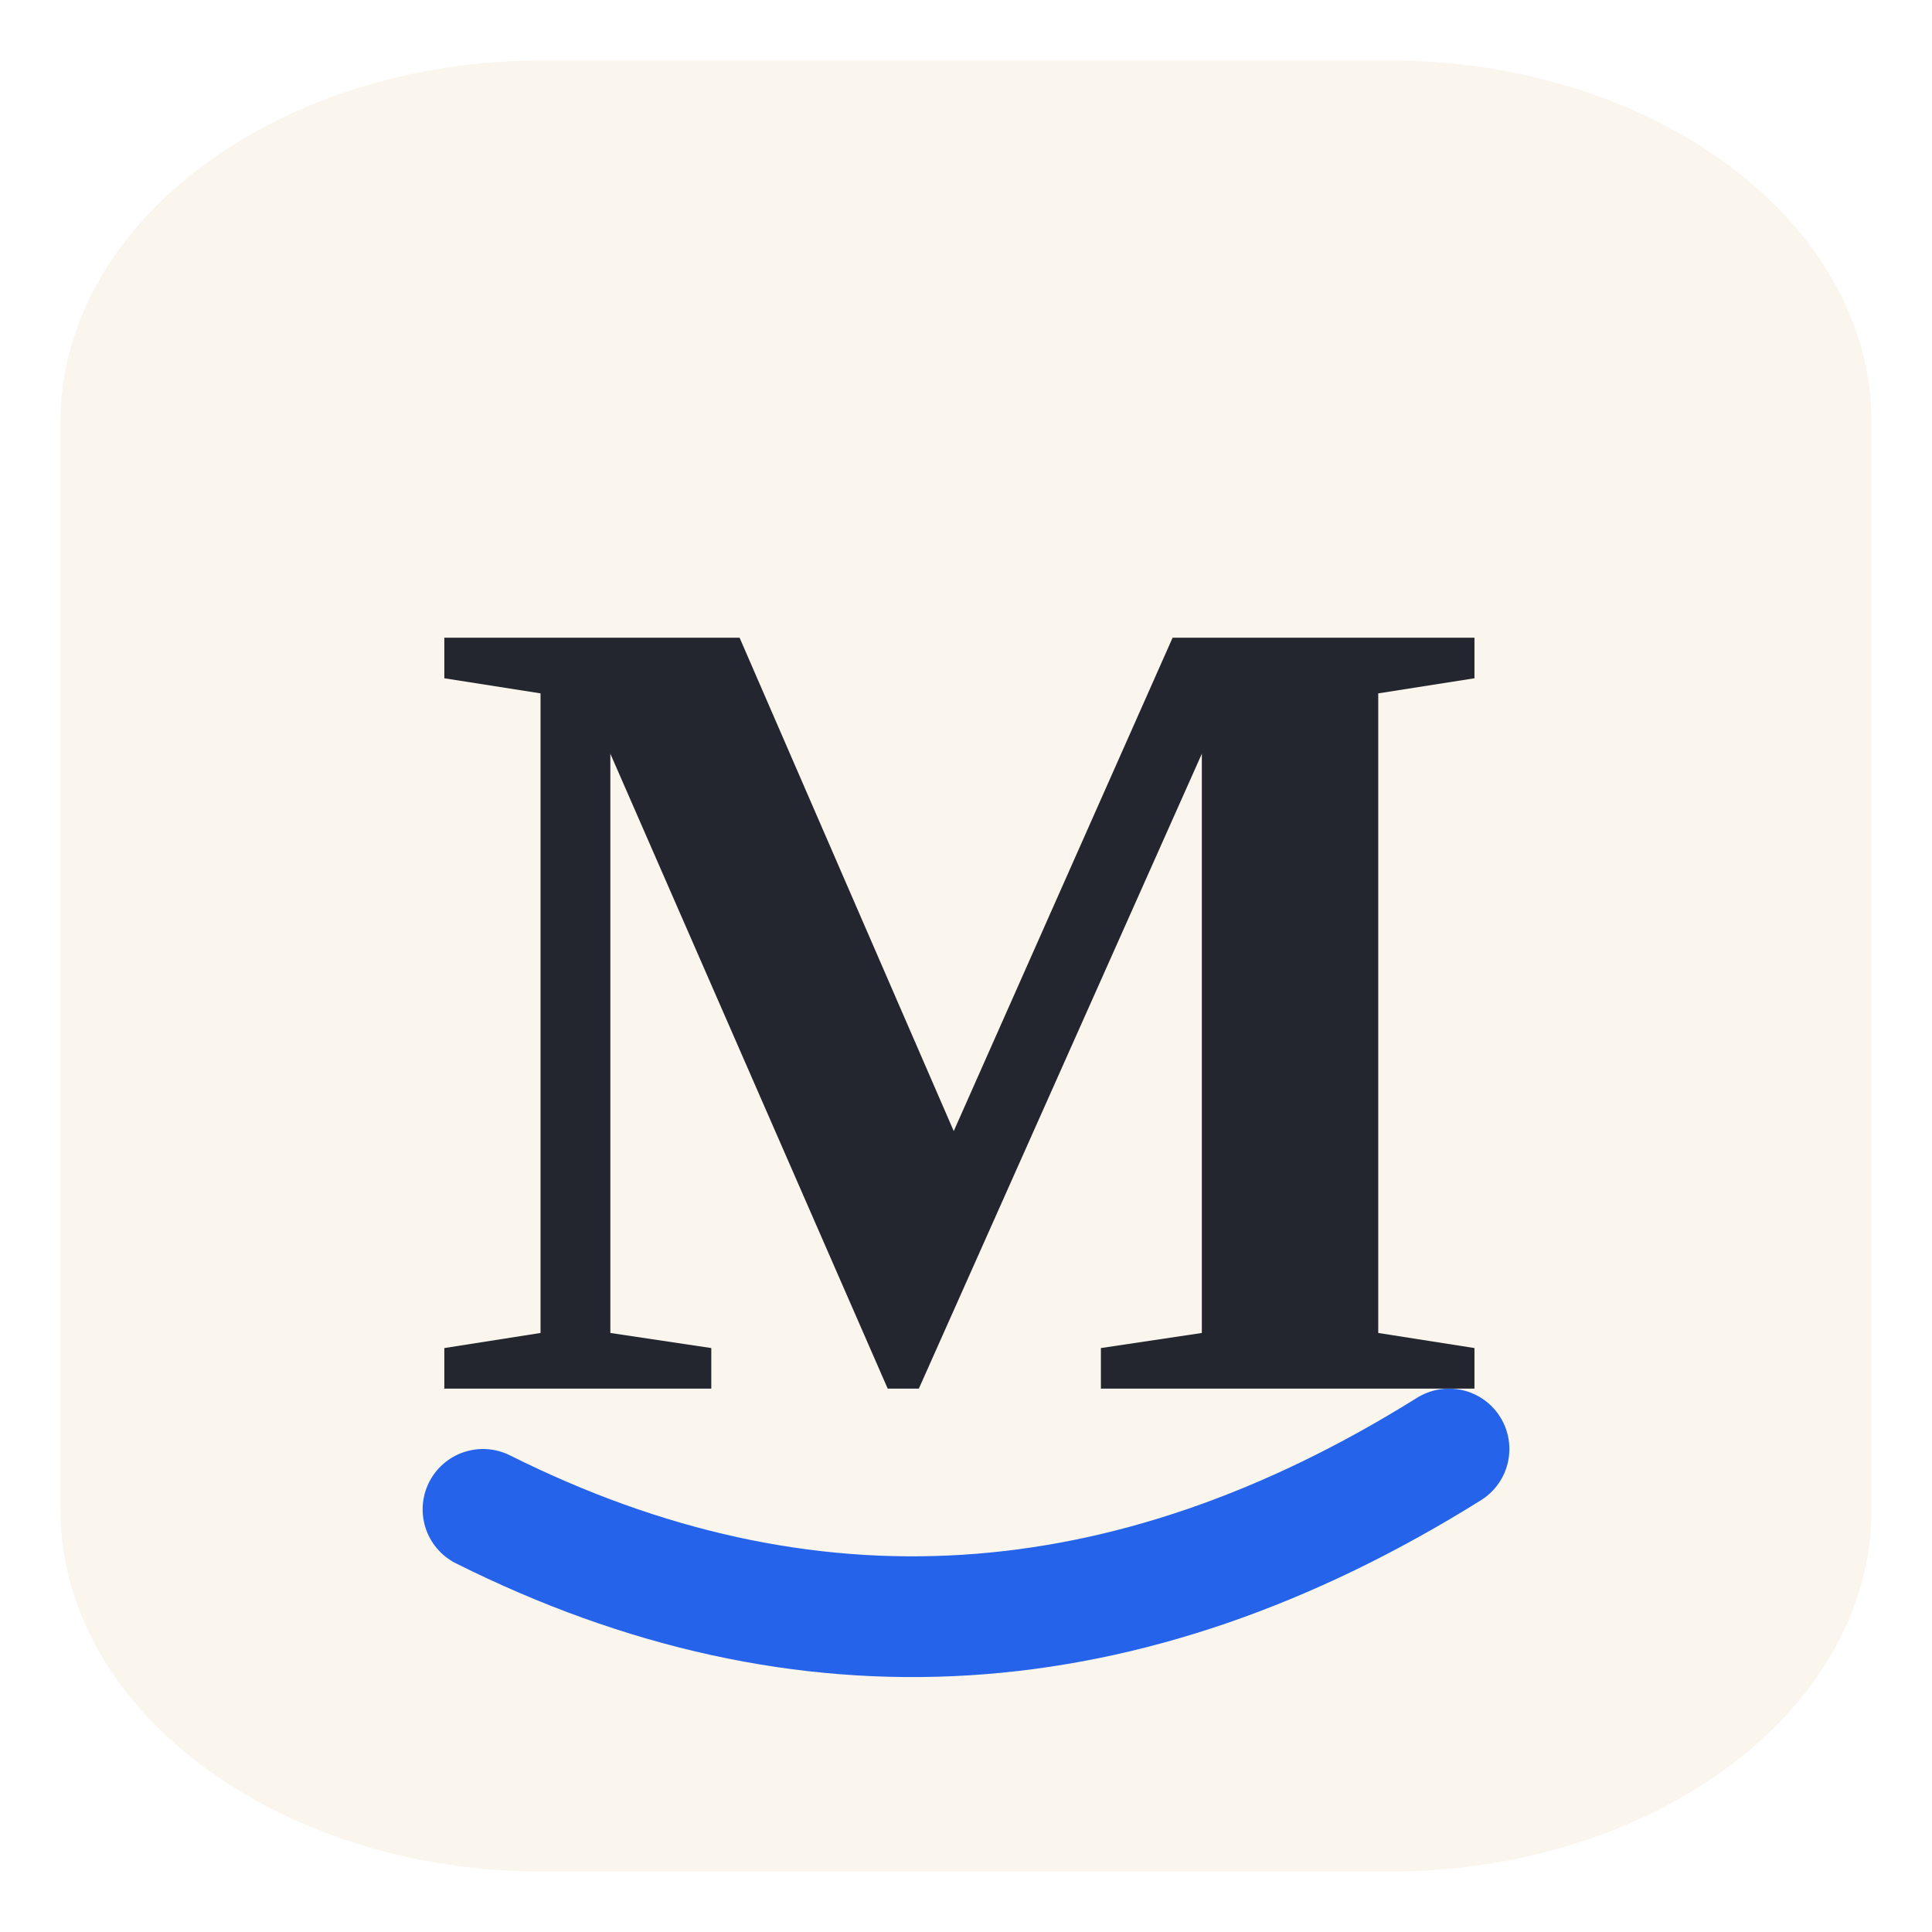
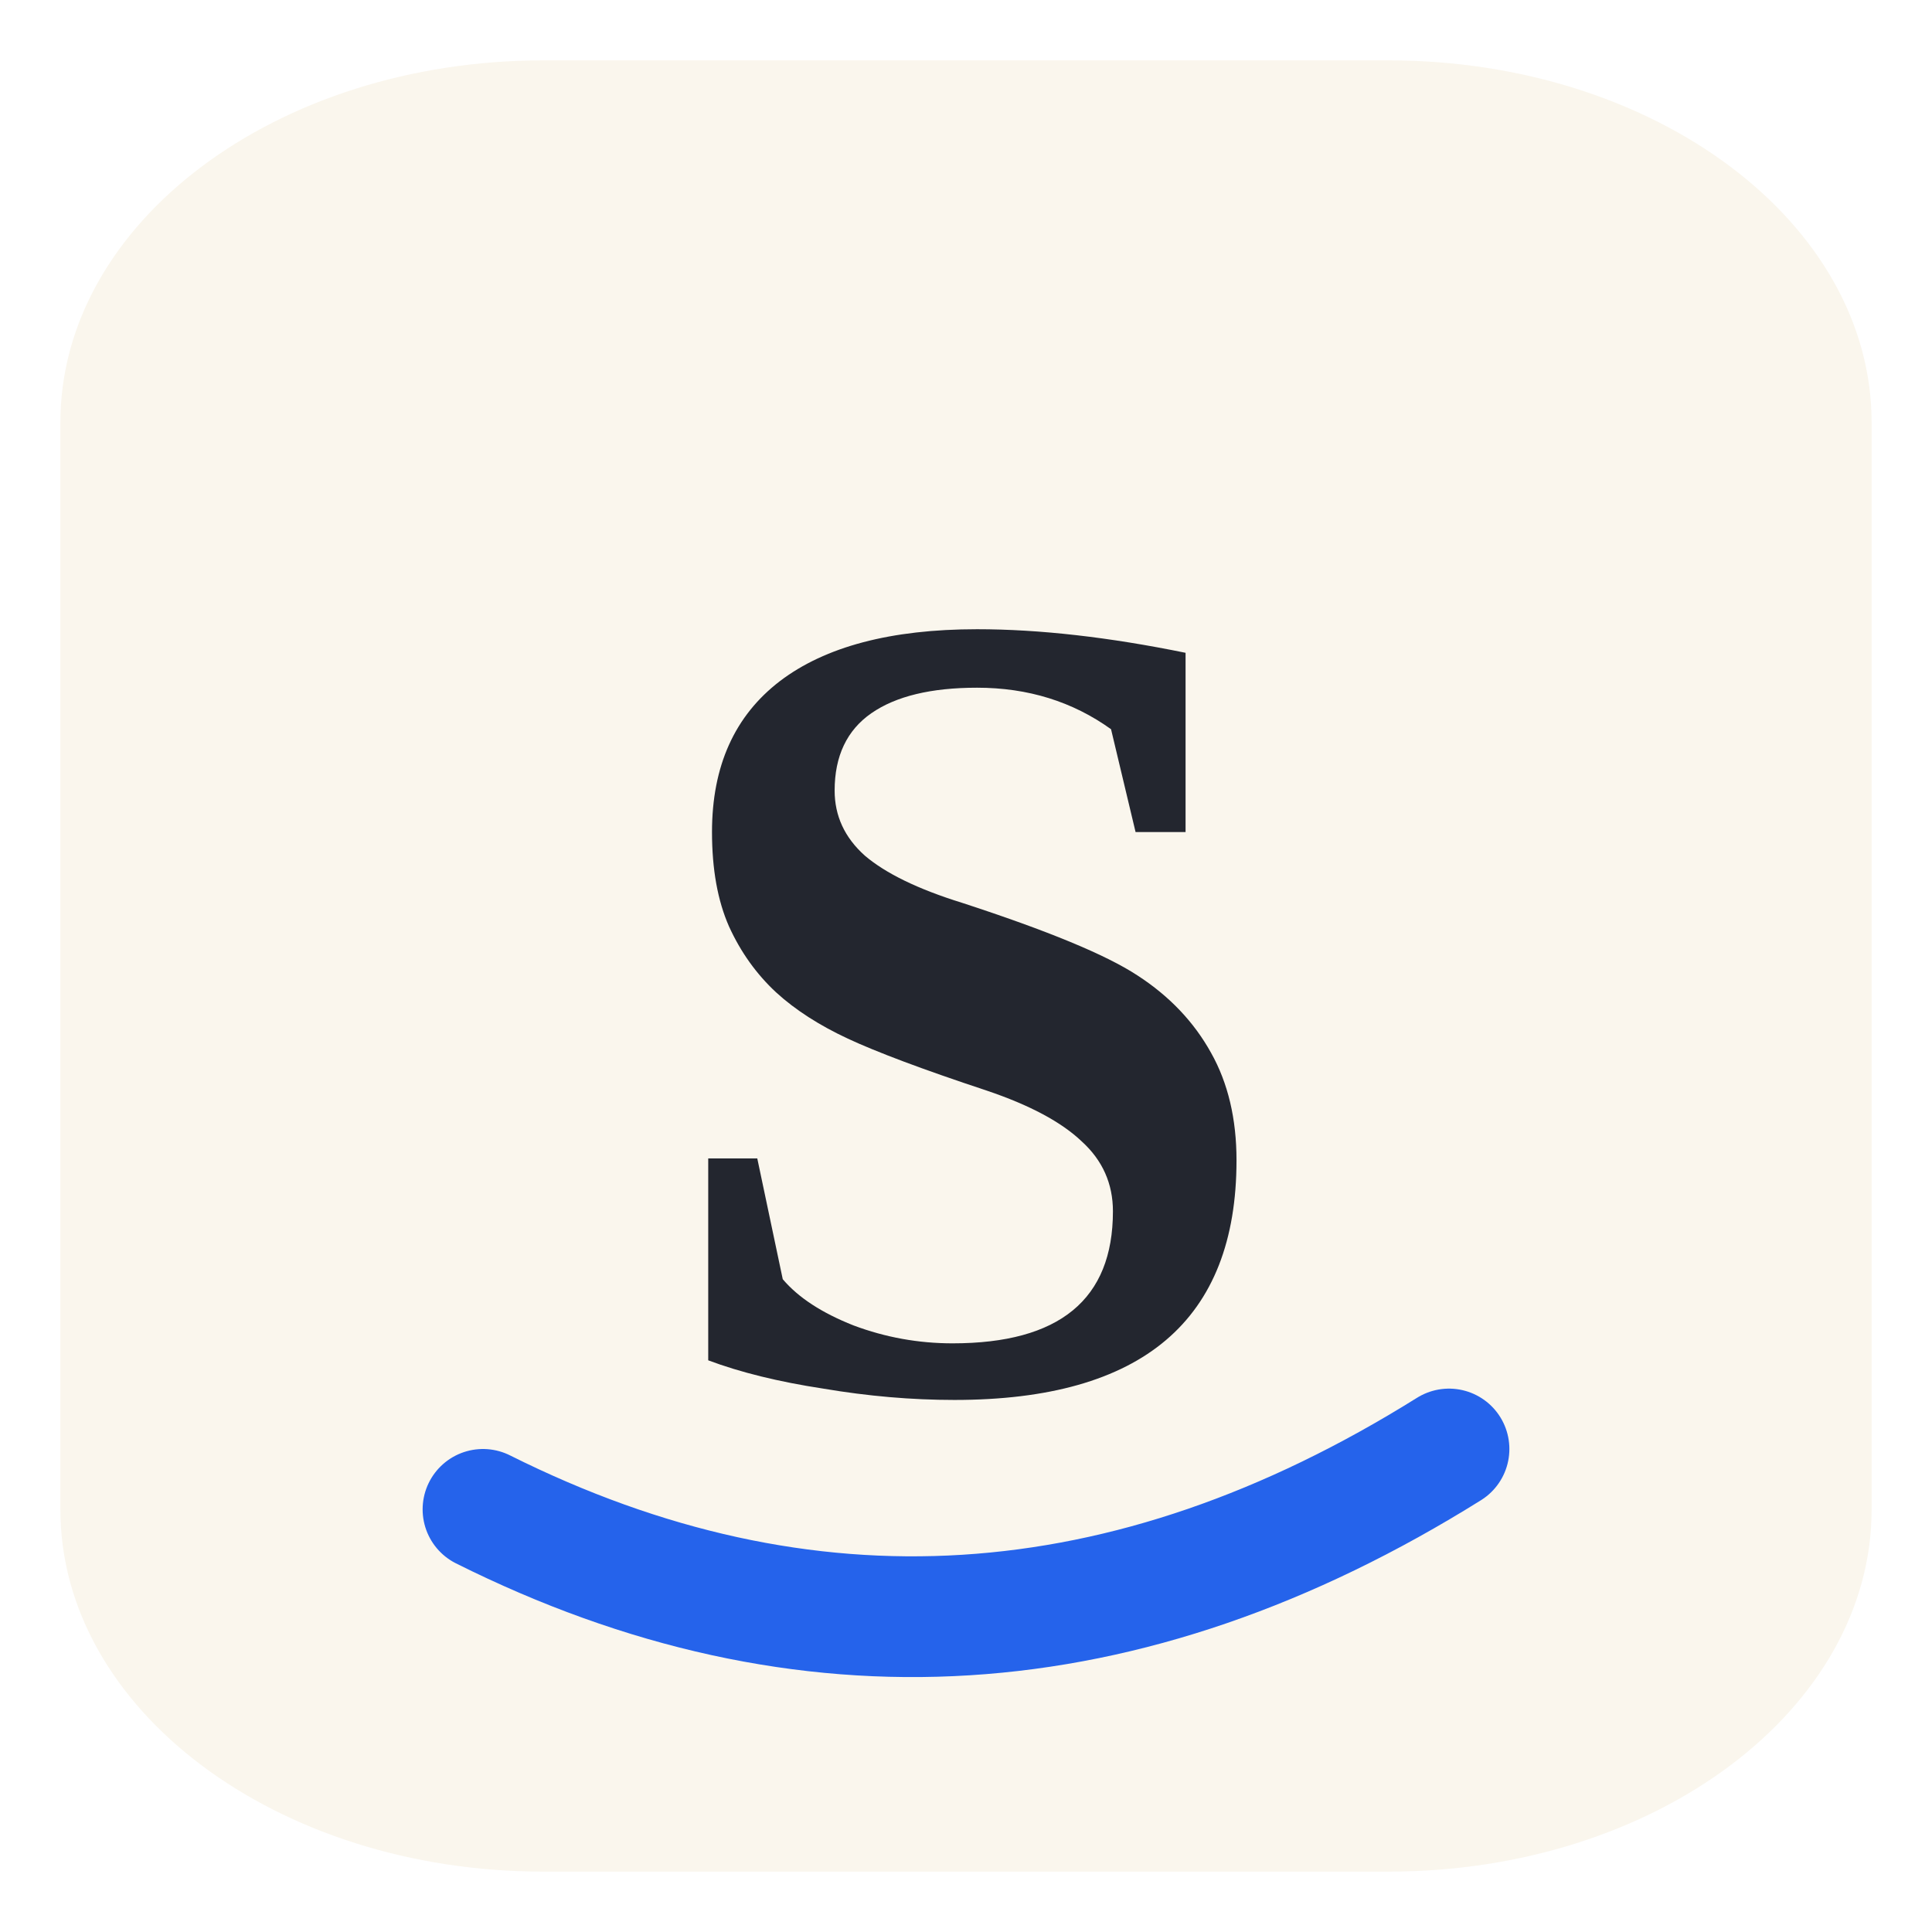
<svg xmlns="http://www.w3.org/2000/svg" viewBox="0 0 32 32">
  <rect x="1" y="1" width="30" height="30" rx="8" ry="6" fill="#FAF6ED" />
-   <text x="16" y="23" text-anchor="middle" font-family="Georgia, 'Times New Roman', serif" font-size="19" font-weight="700" fill="#23262F">M</text>
+   <text x="16" y="23" text-anchor="middle" font-family="Georgia, 'Times New Roman', serif" font-size="19" font-weight="700" fill="#23262F">S</text>
  <path d="M8 25 Q16 29 24 24" fill="none" stroke="#2563EB" stroke-width="2" stroke-linecap="round" />
</svg>
